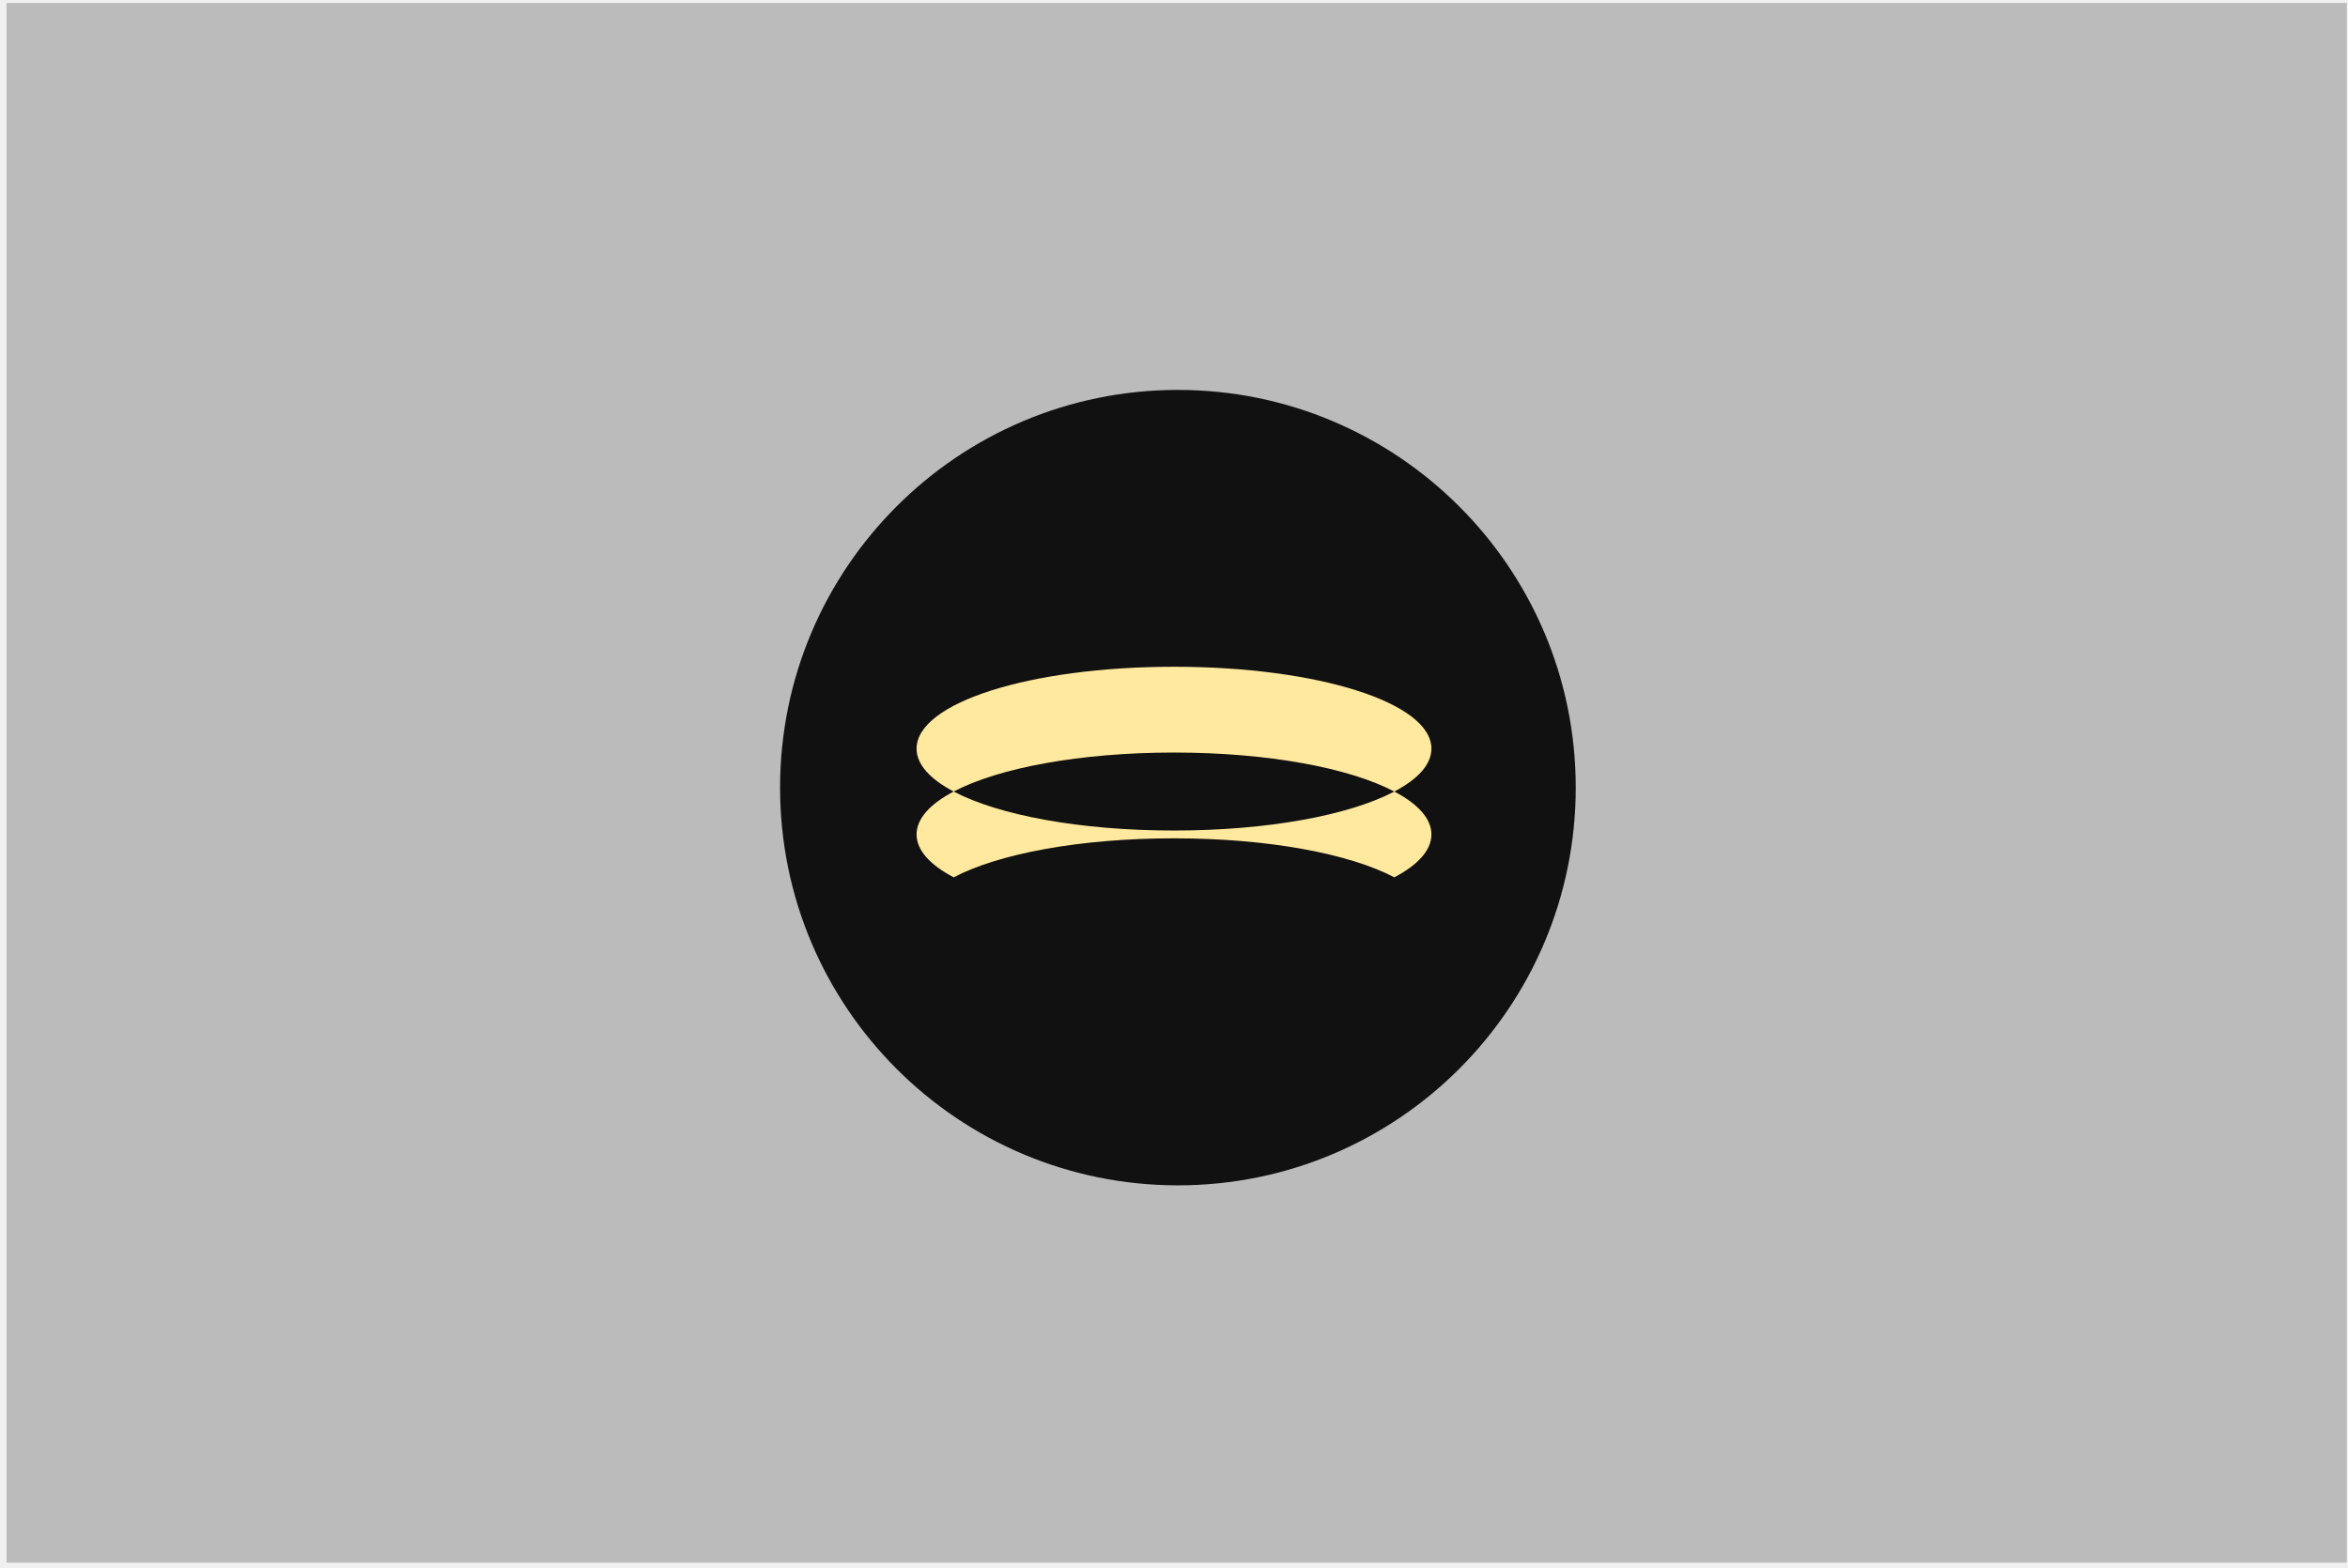
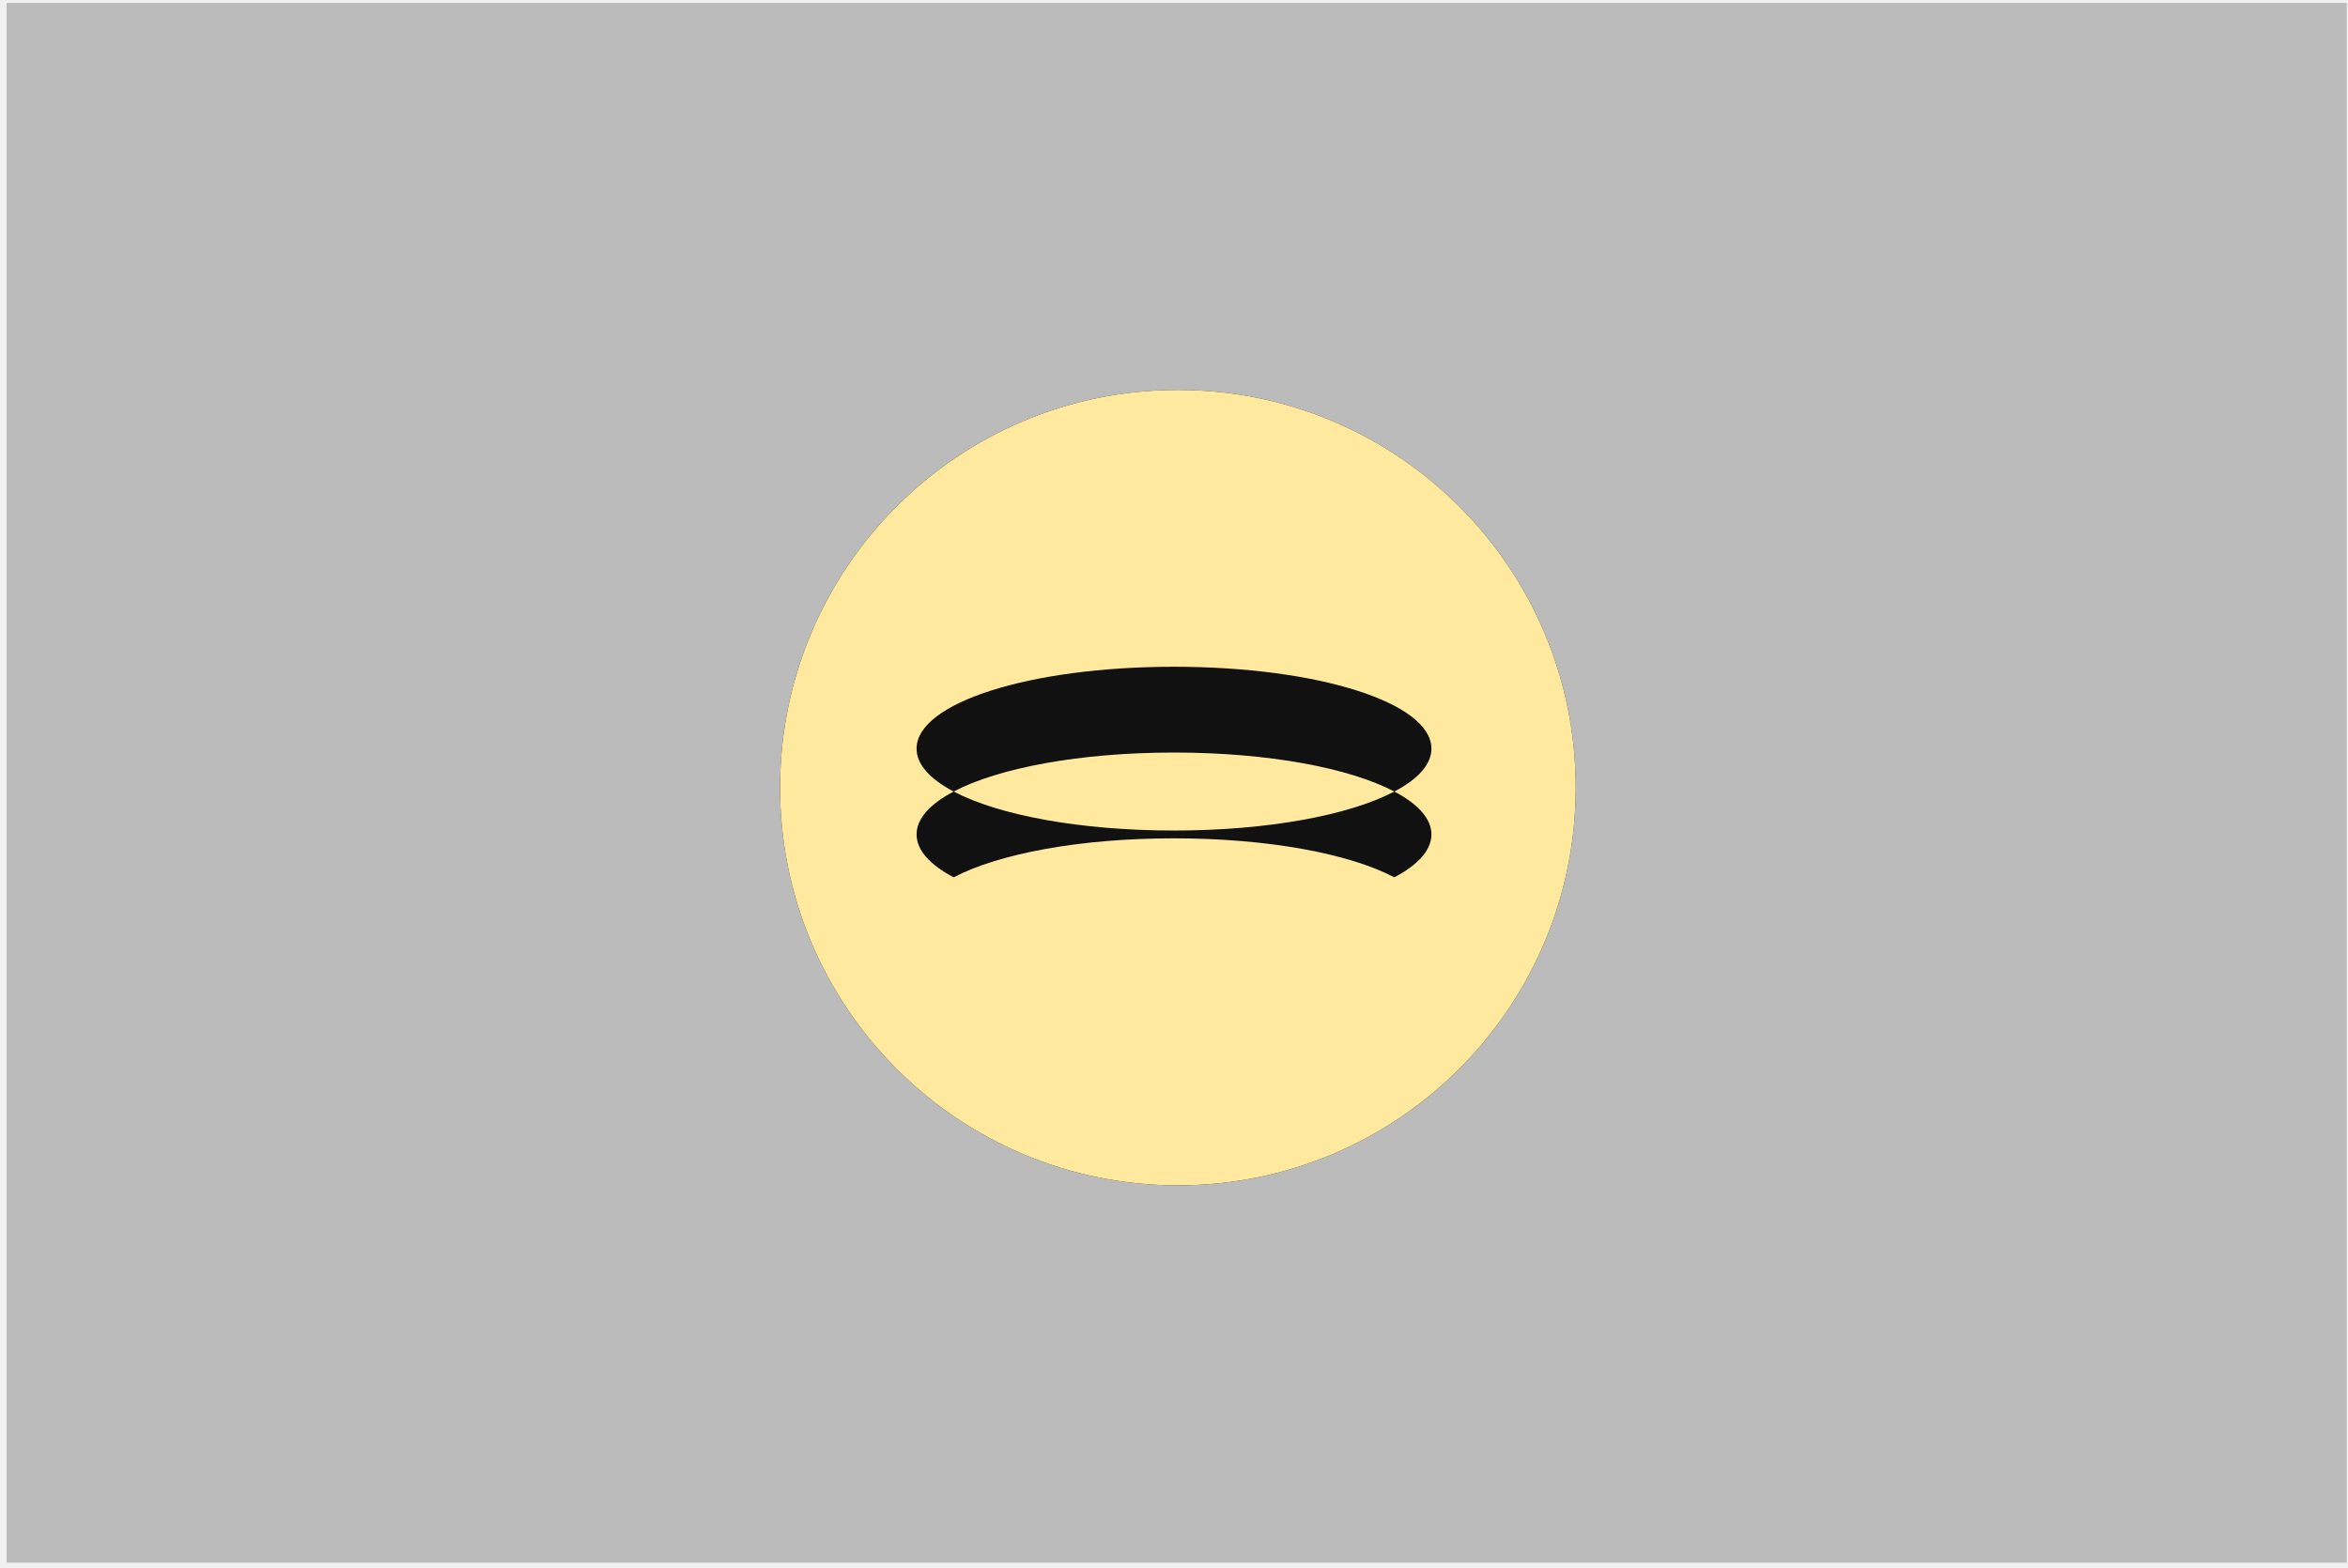
- <svg xmlns="http://www.w3.org/2000/svg" xmlns:xlink="http://www.w3.org/1999/xlink" height="201" viewBox="0 0 301 201" width="301">
+ <svg xmlns="http://www.w3.org/2000/svg" xmlns:xlink="http://www.w3.org/1999/xlink" width="301px" height="201px" viewBox="0 0 301 201" version="1.1">
  <defs>
-     <rect id="a" height="102" rx="51" width="102" />
-     <mask id="b" fill="#fff">
-       <use fill="#fff" fill-rule="evenodd" xlink:href="#a" />
-     </mask>
+     <rect id="path-1" x="0" y="0" width="102" height="102" rx="51" />
+     <rect id="path-3" x="0" y="0" width="102" height="102" rx="51" />
  </defs>
-   <g fill="none" fill-rule="nonzero">
-     <path d="m50.844-49.621h200v300h-200z" fill="#404142" fill-opacity=".3" transform="matrix(0 -1 1 0 50.46484 251.2227)" />
-     <g transform="translate(100 50)">
-       <use fill="#121111" xlink:href="#a" />
-       <g fill="#ffe99e">
-         <path d="m78.744 51.5c3.026 1.591 4.756 3.471 4.756 5.5s-1.73 3.909-4.756 5.5c-5.74-3.019-16.143-5-28.244-5s-22.504 1.981-28.244 5c-3.026-1.591-4.756-3.47-4.756-5.5s1.73-3.909 4.756-5.5c5.74 3.019 16.143 5 28.244 5 12.012 0 22.351-1.952 28.117-4.933z" mask="url(#b)" />
-         <path d="m50.5 35.5c18.48 0 33 4.62 33 10.5 0 2.03-1.73 3.909-4.756 5.5-5.74-3.019-16.143-5-28.244-5s-22.504 1.981-28.244 5c-3.026-1.591-4.756-3.47-4.756-5.5 0-5.88 14.52-10.5 33-10.5z" mask="url(#b)" />
+   <g id="Page-1" stroke="none" stroke-width="1" fill="none" fill-rule="evenodd">
+     <g id="novacard">
+       <polygon id="Path" fill-opacity="0.3" fill="#404142" fill-rule="nonzero" transform="translate(150.8438, 100.3789) rotate(-90) translate(-150.8438, -100.3789) " points="50.844 -49.621 250.844 -49.621 250.844 250.379 50.844 250.379" />
+       <g id="Group" transform="translate(100, 50)">
+         <g id="a-link" fill="#121111" fill-rule="nonzero">
+           <rect id="a" x="0" y="0" width="102" height="102" rx="51" />
+         </g>
+         <g id="Clipped">
+           <g>
+             <mask id="mask-2" fill="white">
+               <use xlink:href="#path-1" />
+             </mask>
+             <use id="a" fill="#FFE99E" xlink:href="#path-1" />
+             <path d="M78.744,51.5 C81.77,53.091 83.5,54.97 83.5,57 C83.5,59.03 81.77,60.909 78.744,62.5 C73.004,59.481 62.601,57.5 50.5,57.5 C38.399,57.5 27.996,59.481 22.256,62.5 C19.23,60.909 17.5,59.03 17.5,57 C17.5,54.97 19.23,53.091 22.256,51.5 C27.996,54.519 38.399,56.5 50.5,56.5 C62.512,56.5 72.851,54.548 78.617,51.567 L78.744,51.5 Z" id="Path" fill="#121111" fill-rule="nonzero" mask="url(#mask-2)" />
+           </g>
+           <g>
+             <mask id="mask-4" fill="white">
+               <use xlink:href="#path-3" />
+             </mask>
+             <g id="a" />
+             <path d="M50.5,35.5 C68.98,35.5 83.5,40.12 83.5,46 C83.5,48.03 81.77,49.909 78.744,51.5 C73.004,48.481 62.601,46.5 50.5,46.5 C38.399,46.5 27.996,48.481 22.256,51.5 C19.23,49.909 17.5,48.03 17.5,46 C17.5,40.12 32.02,35.5 50.5,35.5 Z" id="Path" fill="#121111" fill-rule="nonzero" mask="url(#mask-4)" />
+           </g>
+         </g>
      </g>
    </g>
  </g>
</svg>
